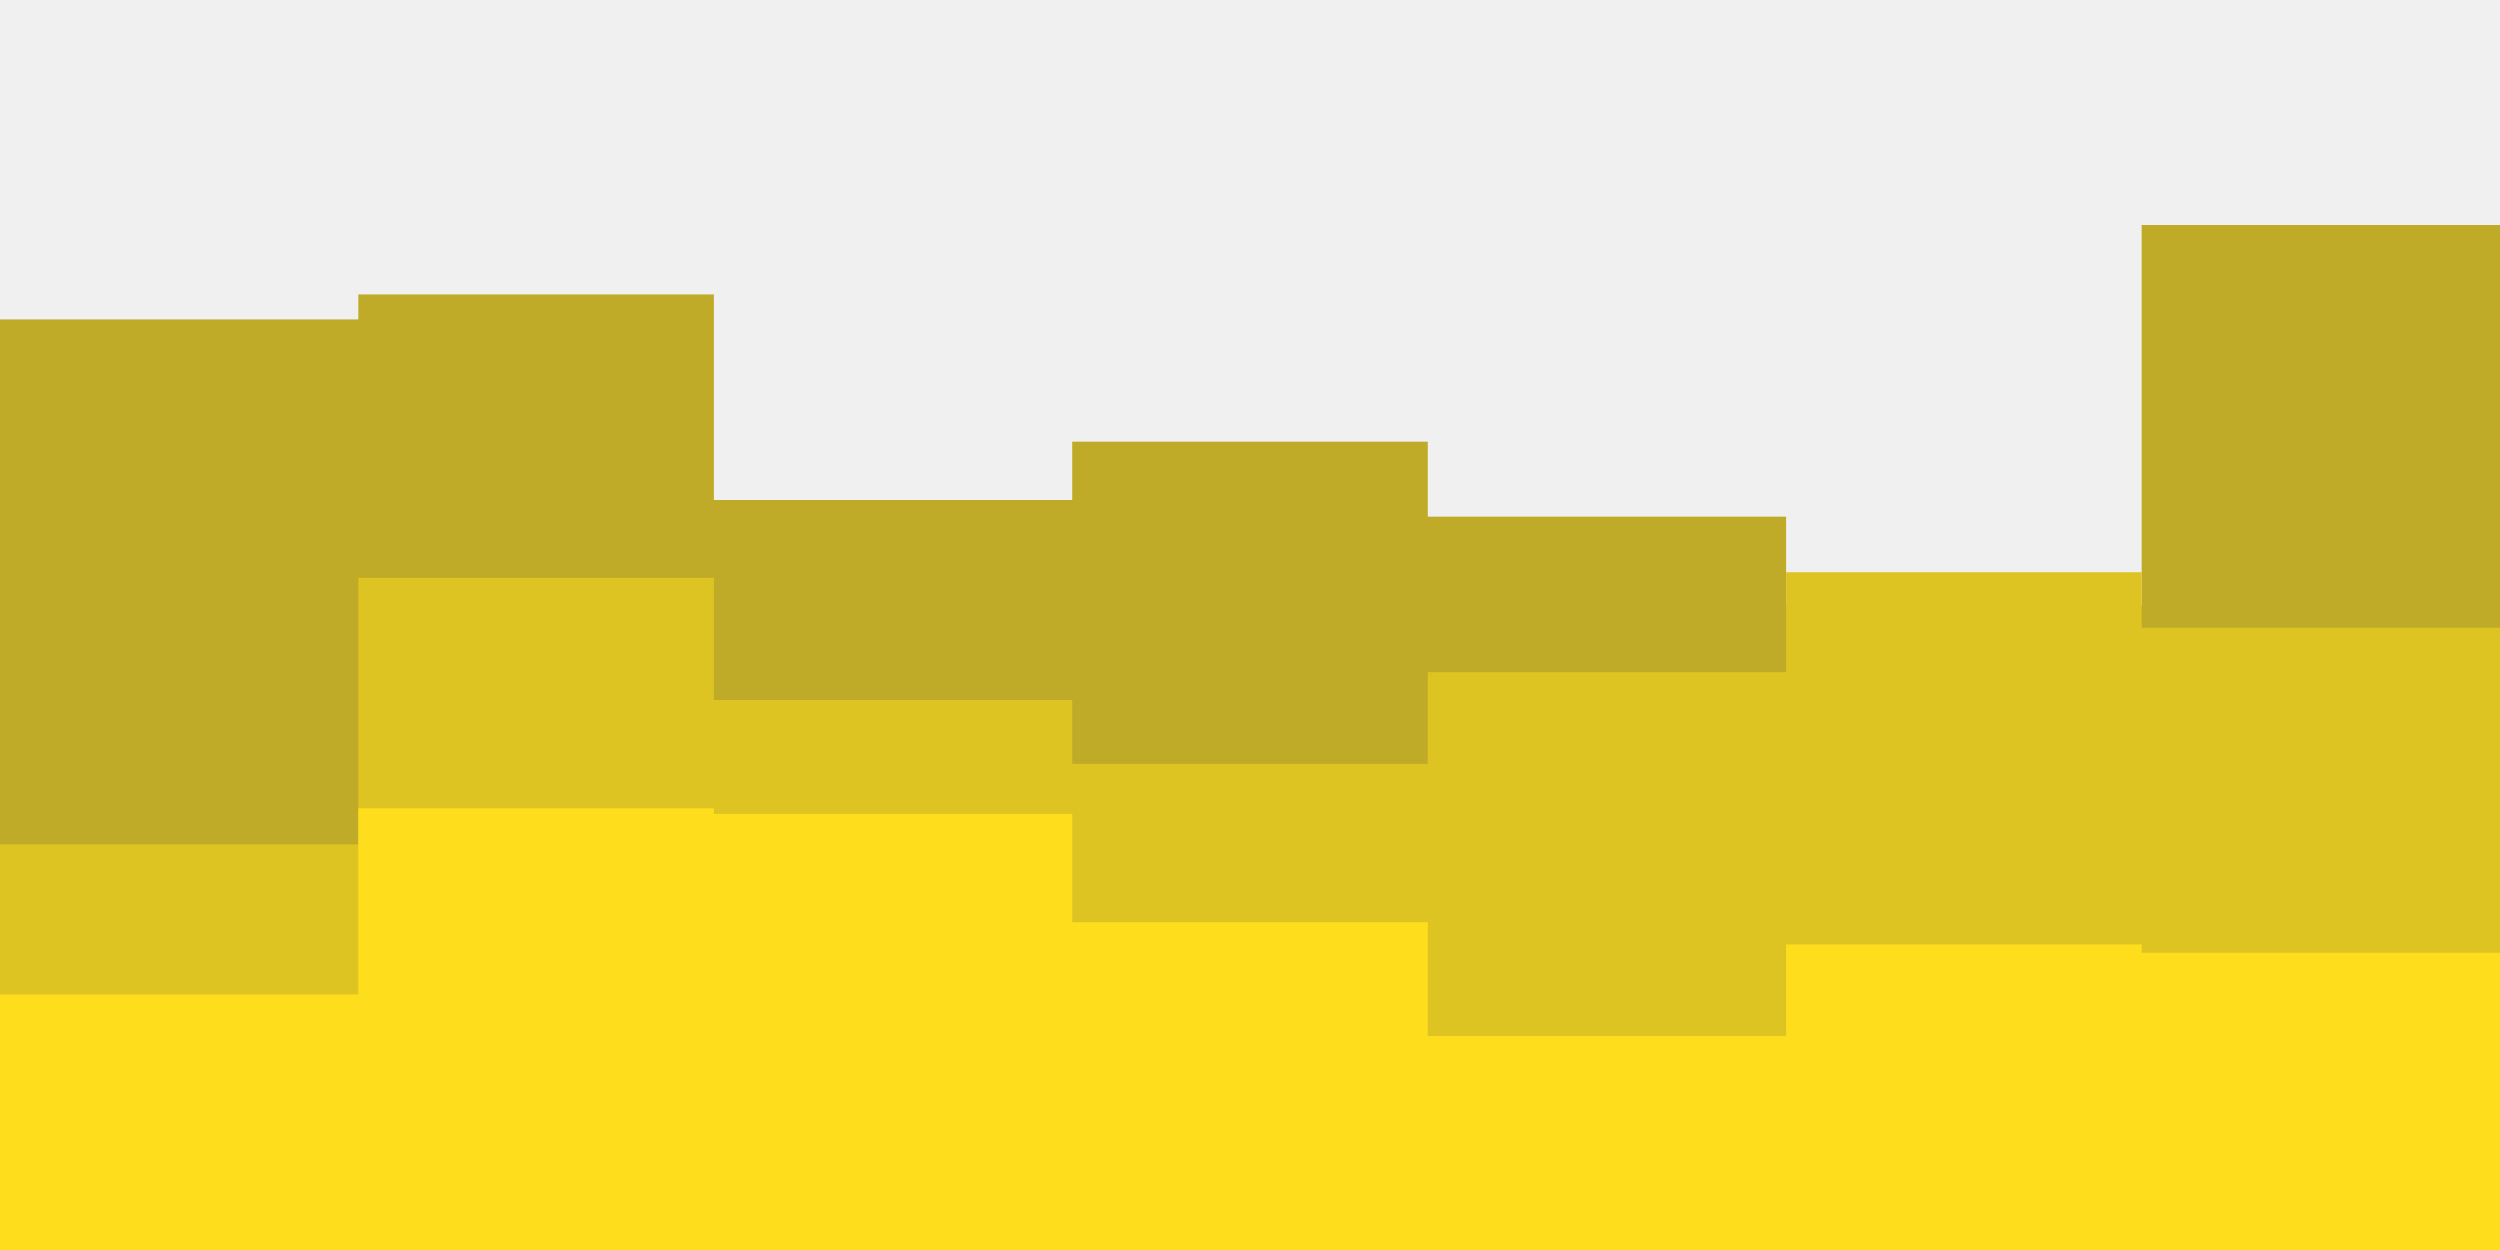
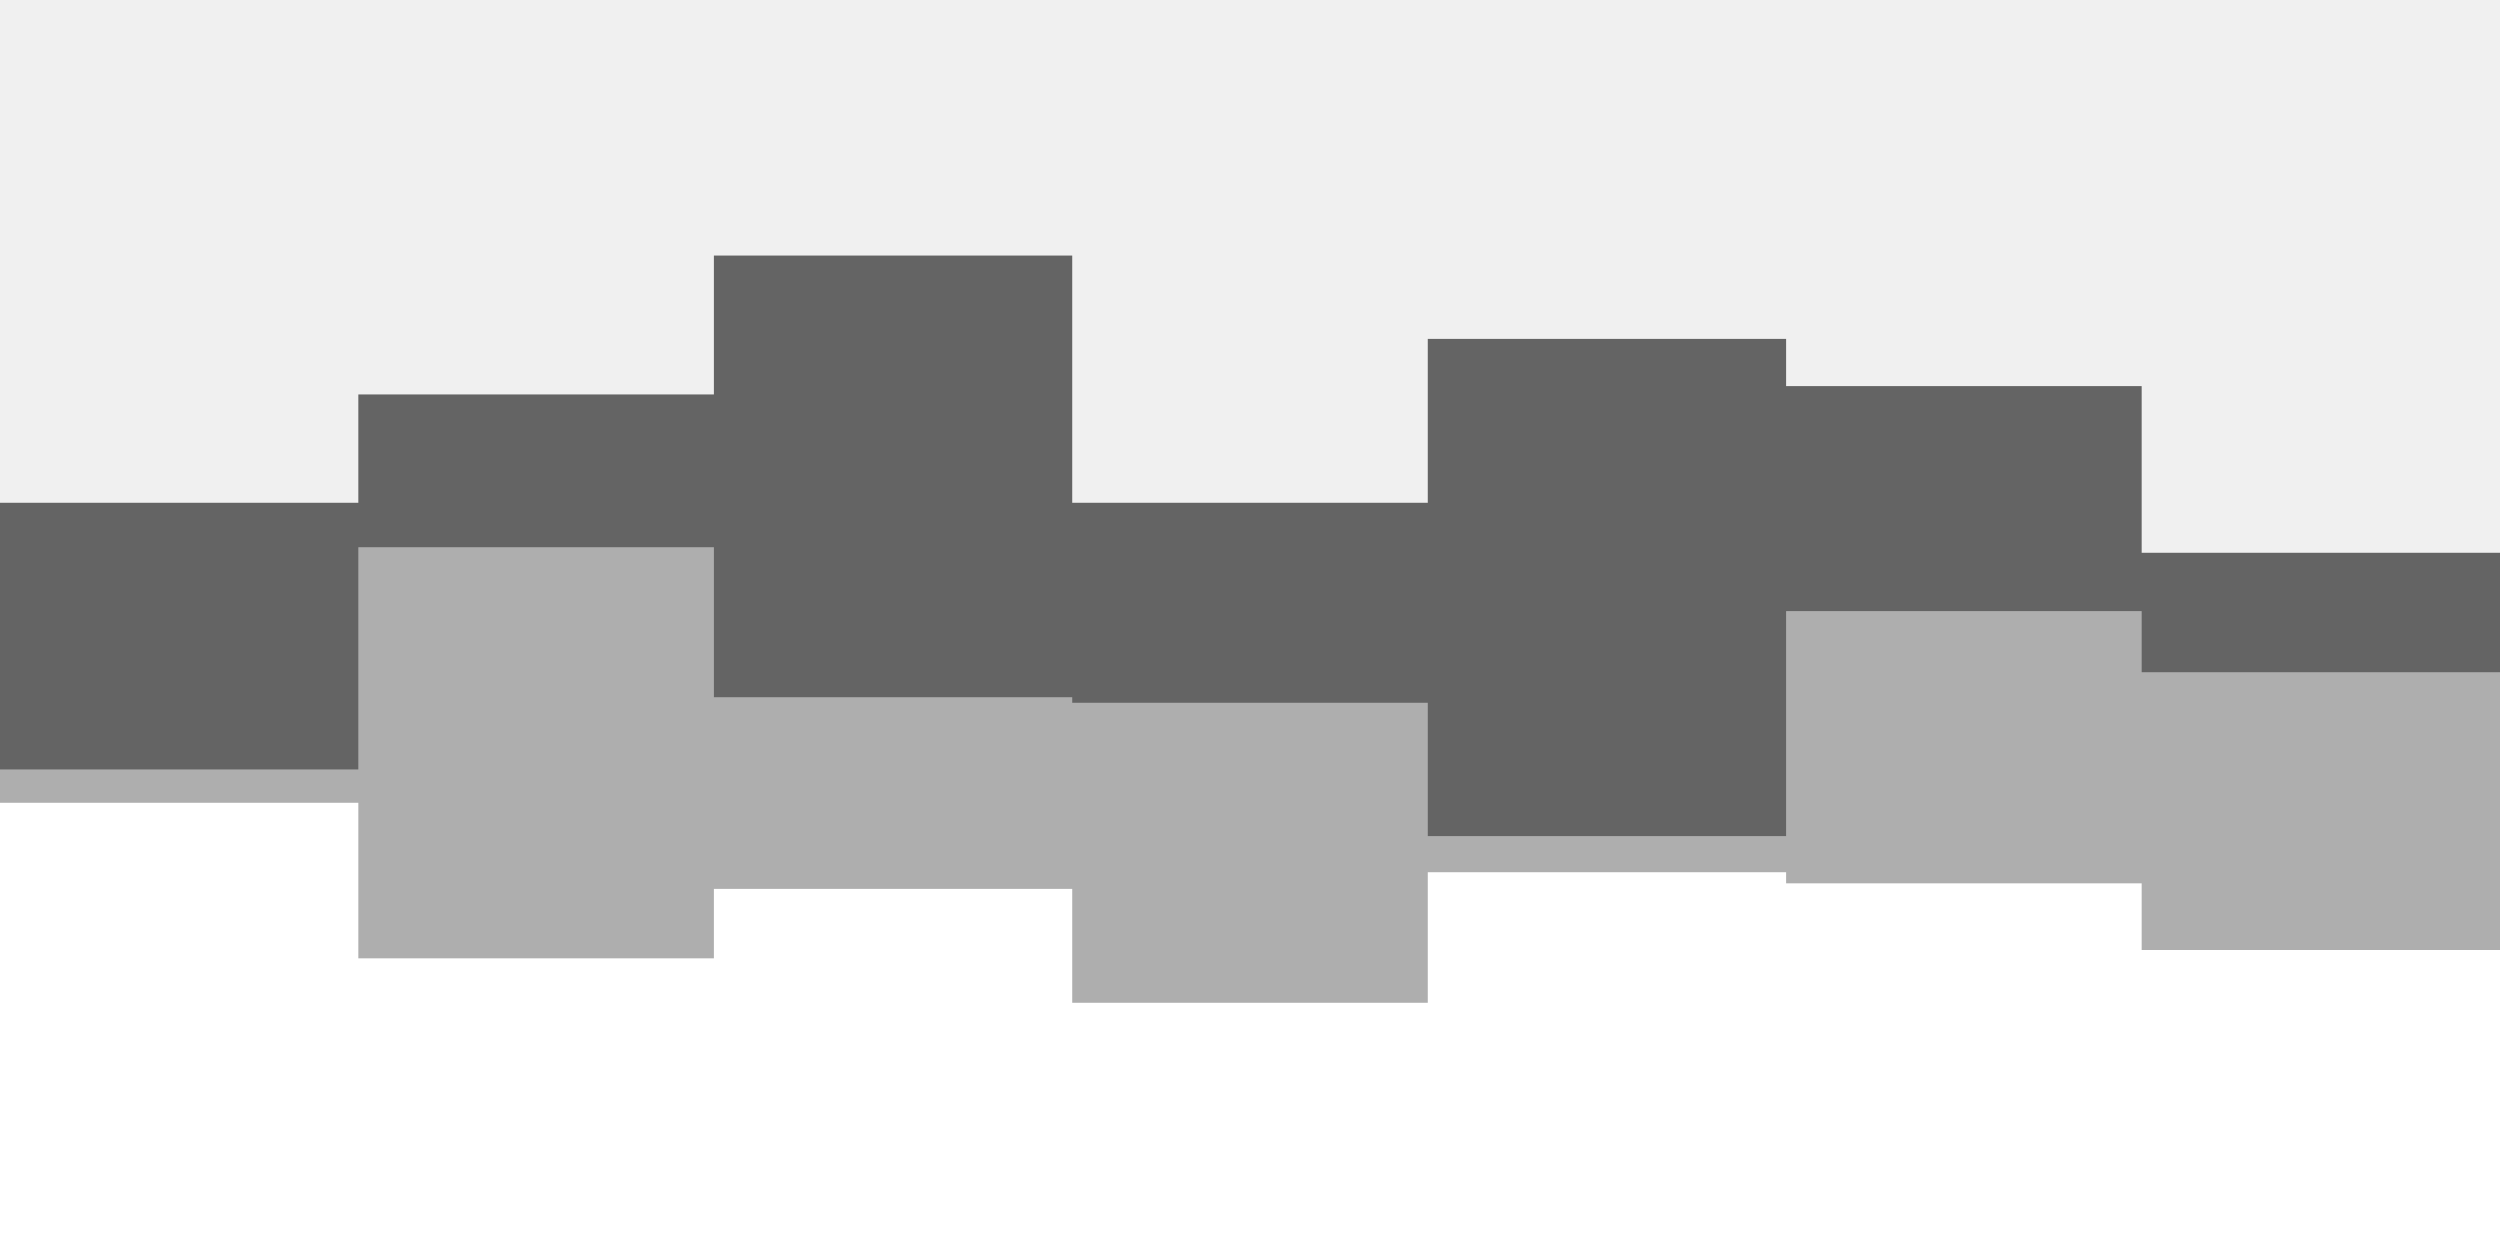
- <svg xmlns="http://www.w3.org/2000/svg" id="visual" viewBox="0 0 900 450" preserveAspectRatio="none" width="900" height="450" version="1.1">
-   <path d="M0 115L129 115L129 106L257 106L257 180L386 180L386 159L514 159L514 186L643 186L643 218L771 218L771 81L900 81L900 99L900 451L900 451L771 451L771 451L643 451L643 451L514 451L514 451L386 451L386 451L257 451L257 451L129 451L129 451L0 451Z" fill="#bfab27" />
-   <path d="M0 304L129 304L129 208L257 208L257 252L386 252L386 275L514 275L514 242L643 242L643 206L771 206L771 226L900 226L900 285L900 451L900 451L771 451L771 451L643 451L643 451L514 451L514 451L386 451L386 451L257 451L257 451L129 451L129 451L0 451Z" fill="#dec423" />
-   <path d="M0 358L129 358L129 291L257 291L257 293L386 293L386 332L514 332L514 373L643 373L643 340L771 340L771 343L900 343L900 372L900 451L900 451L771 451L771 451L643 451L643 451L514 451L514 451L386 451L386 451L257 451L257 451L129 451L129 451L0 451Z" fill="#fede1c" />
+ <svg xmlns="http://www.w3.org/2000/svg" id="visual" viewBox="0 0 900 450" width="900" height="450" preserveAspectRatio="none" version="1.1">
+   <path d="M0 181L129 181L129 142L257 142L257 92L386 92L386 181L514 181L514 122L643 122L643 139L771 139L771 199L900 199L900 115L900 451L900 451L771 451L771 451L643 451L643 451L514 451L514 451L386 451L386 451L257 451L257 451L129 451L129 451L0 451Z" fill="#646464" />
+   <path d="M0 277L129 277L129 197L257 197L257 251L386 251L386 253L514 253L514 301L643 301L643 220L771 220L771 242L900 242L900 195L900 451L900 451L771 451L771 451L643 451L643 451L514 451L514 451L386 451L386 451L257 451L257 451L129 451L129 451L0 451Z" fill="#aeaeae" />
+   <path d="M0 289L129 289L129 345L257 345L257 320L386 320L386 361L514 361L514 314L643 314L643 318L771 318L771 342L900 342L900 295L900 451L900 451L771 451L771 451L643 451L643 451L514 451L514 451L386 451L386 451L257 451L257 451L129 451L129 451L0 451Z" fill="#ffffff" />
</svg>
